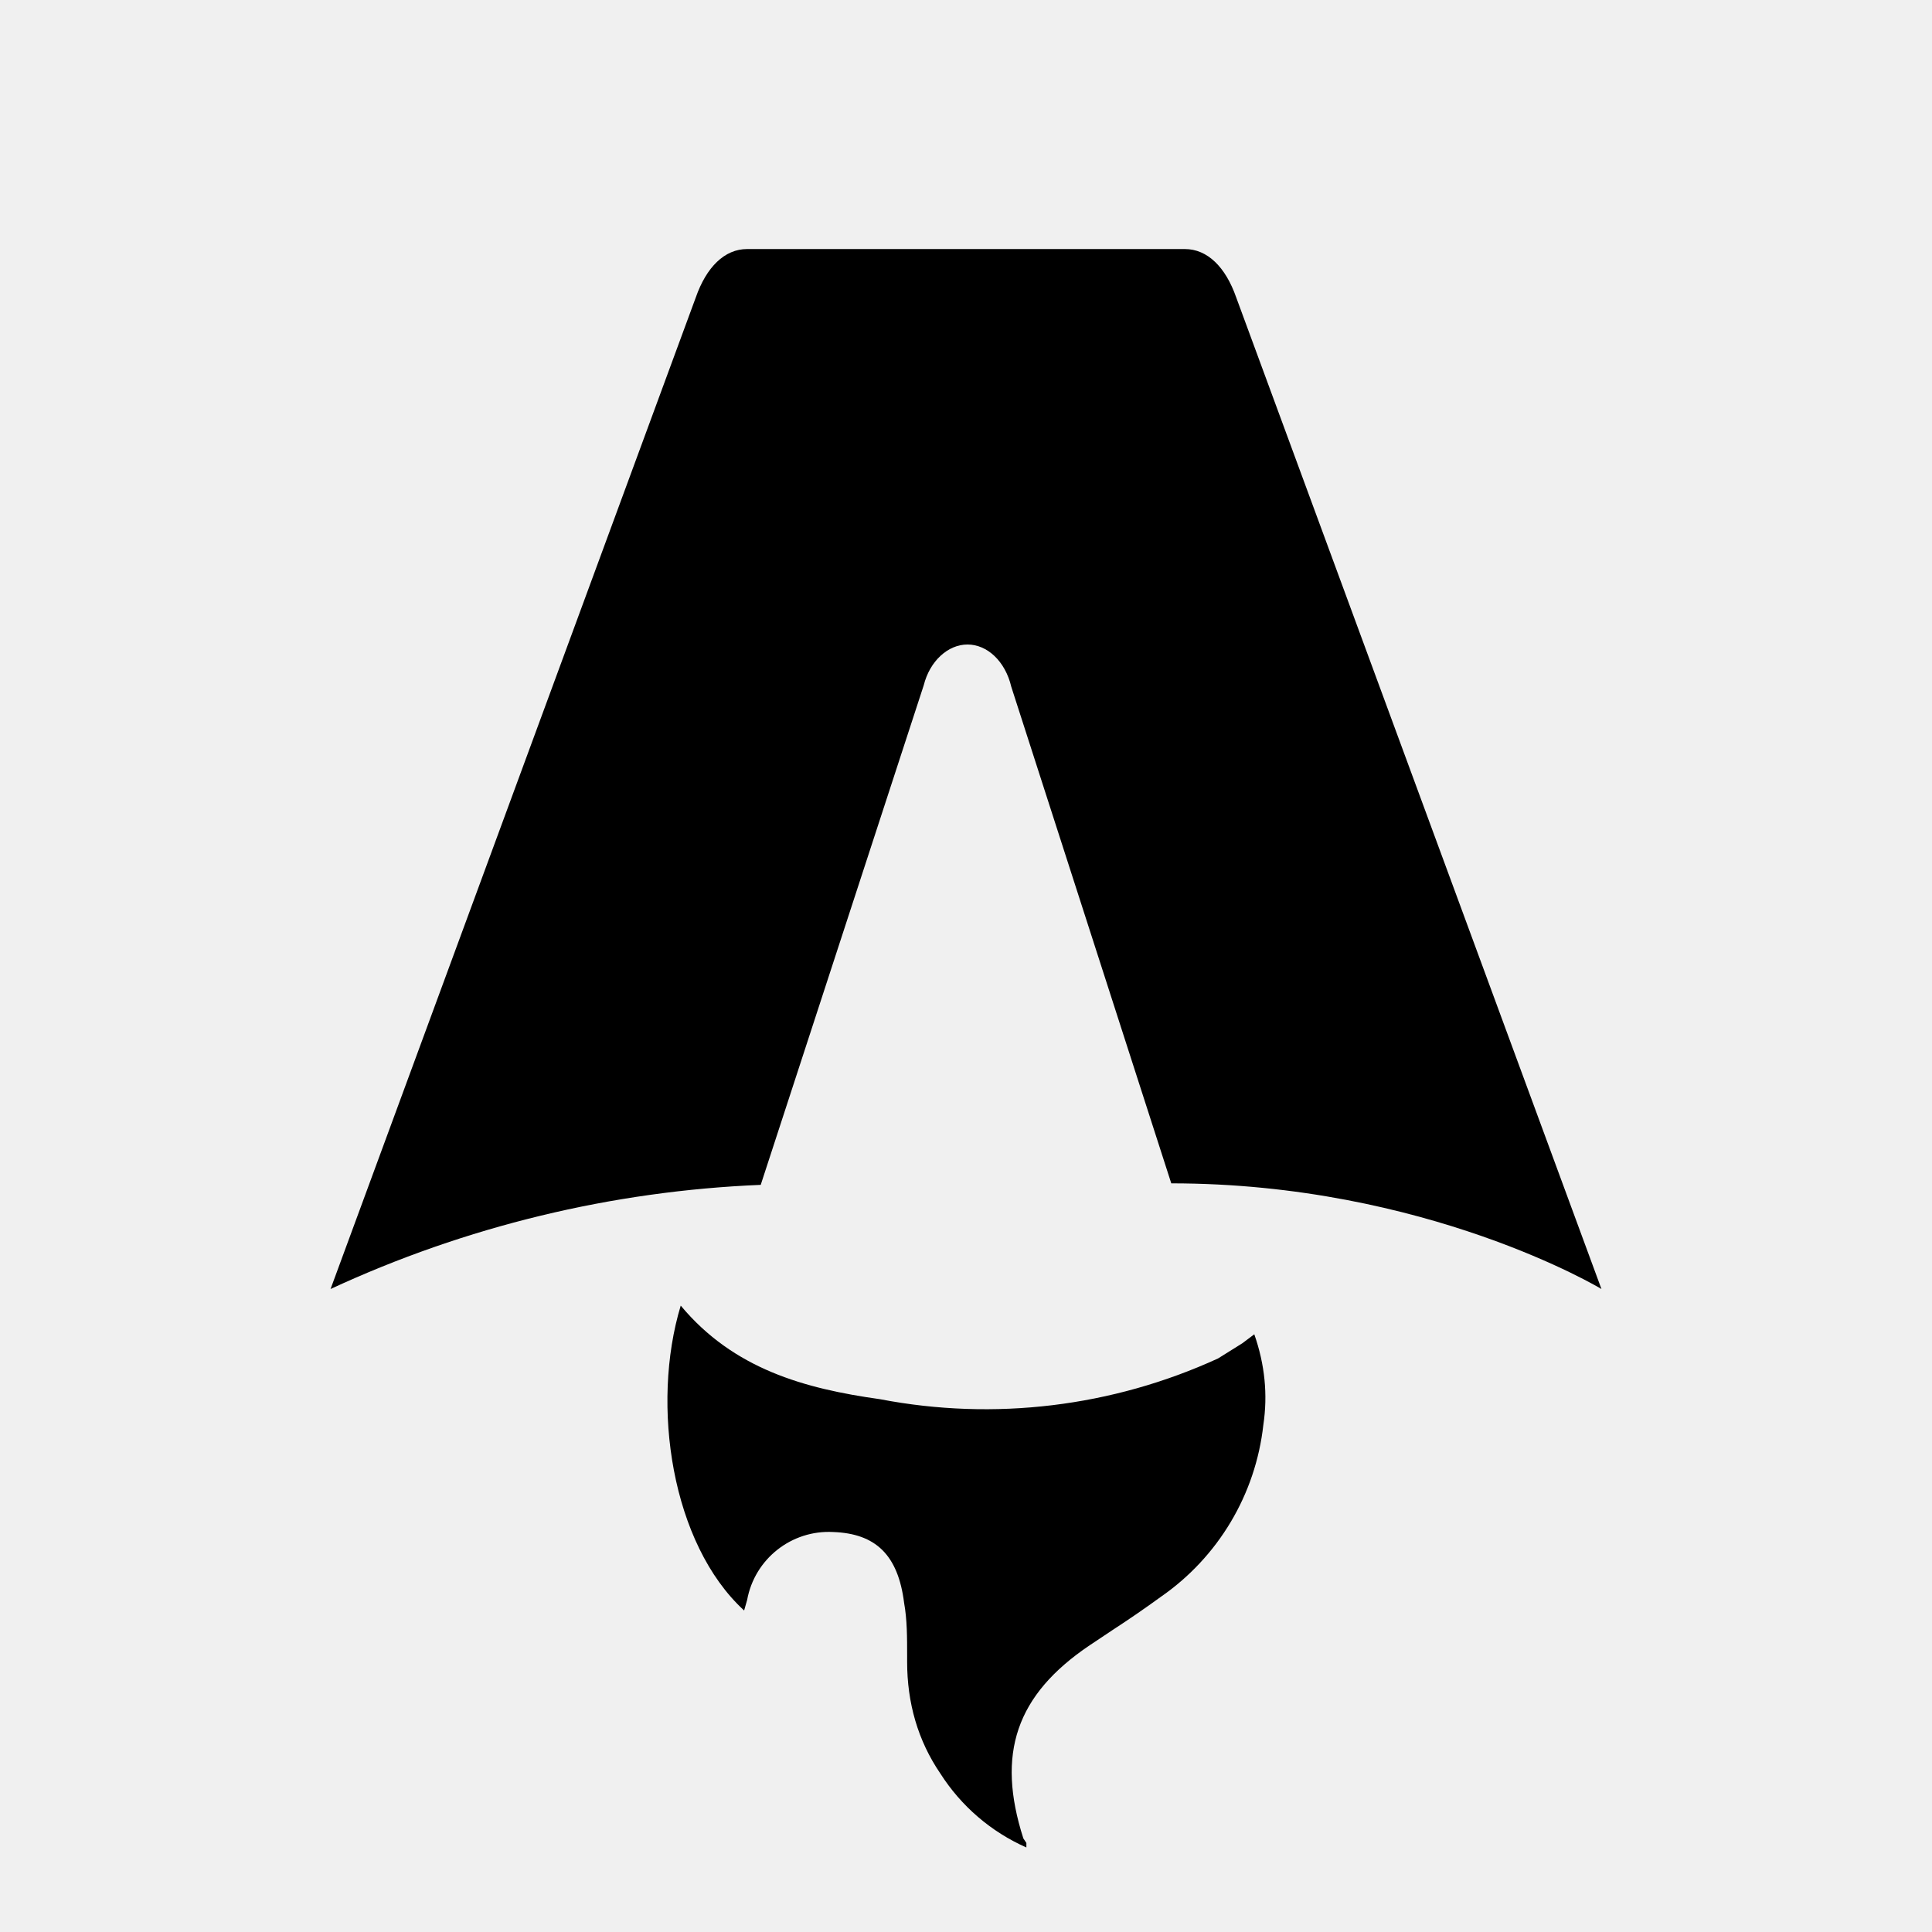
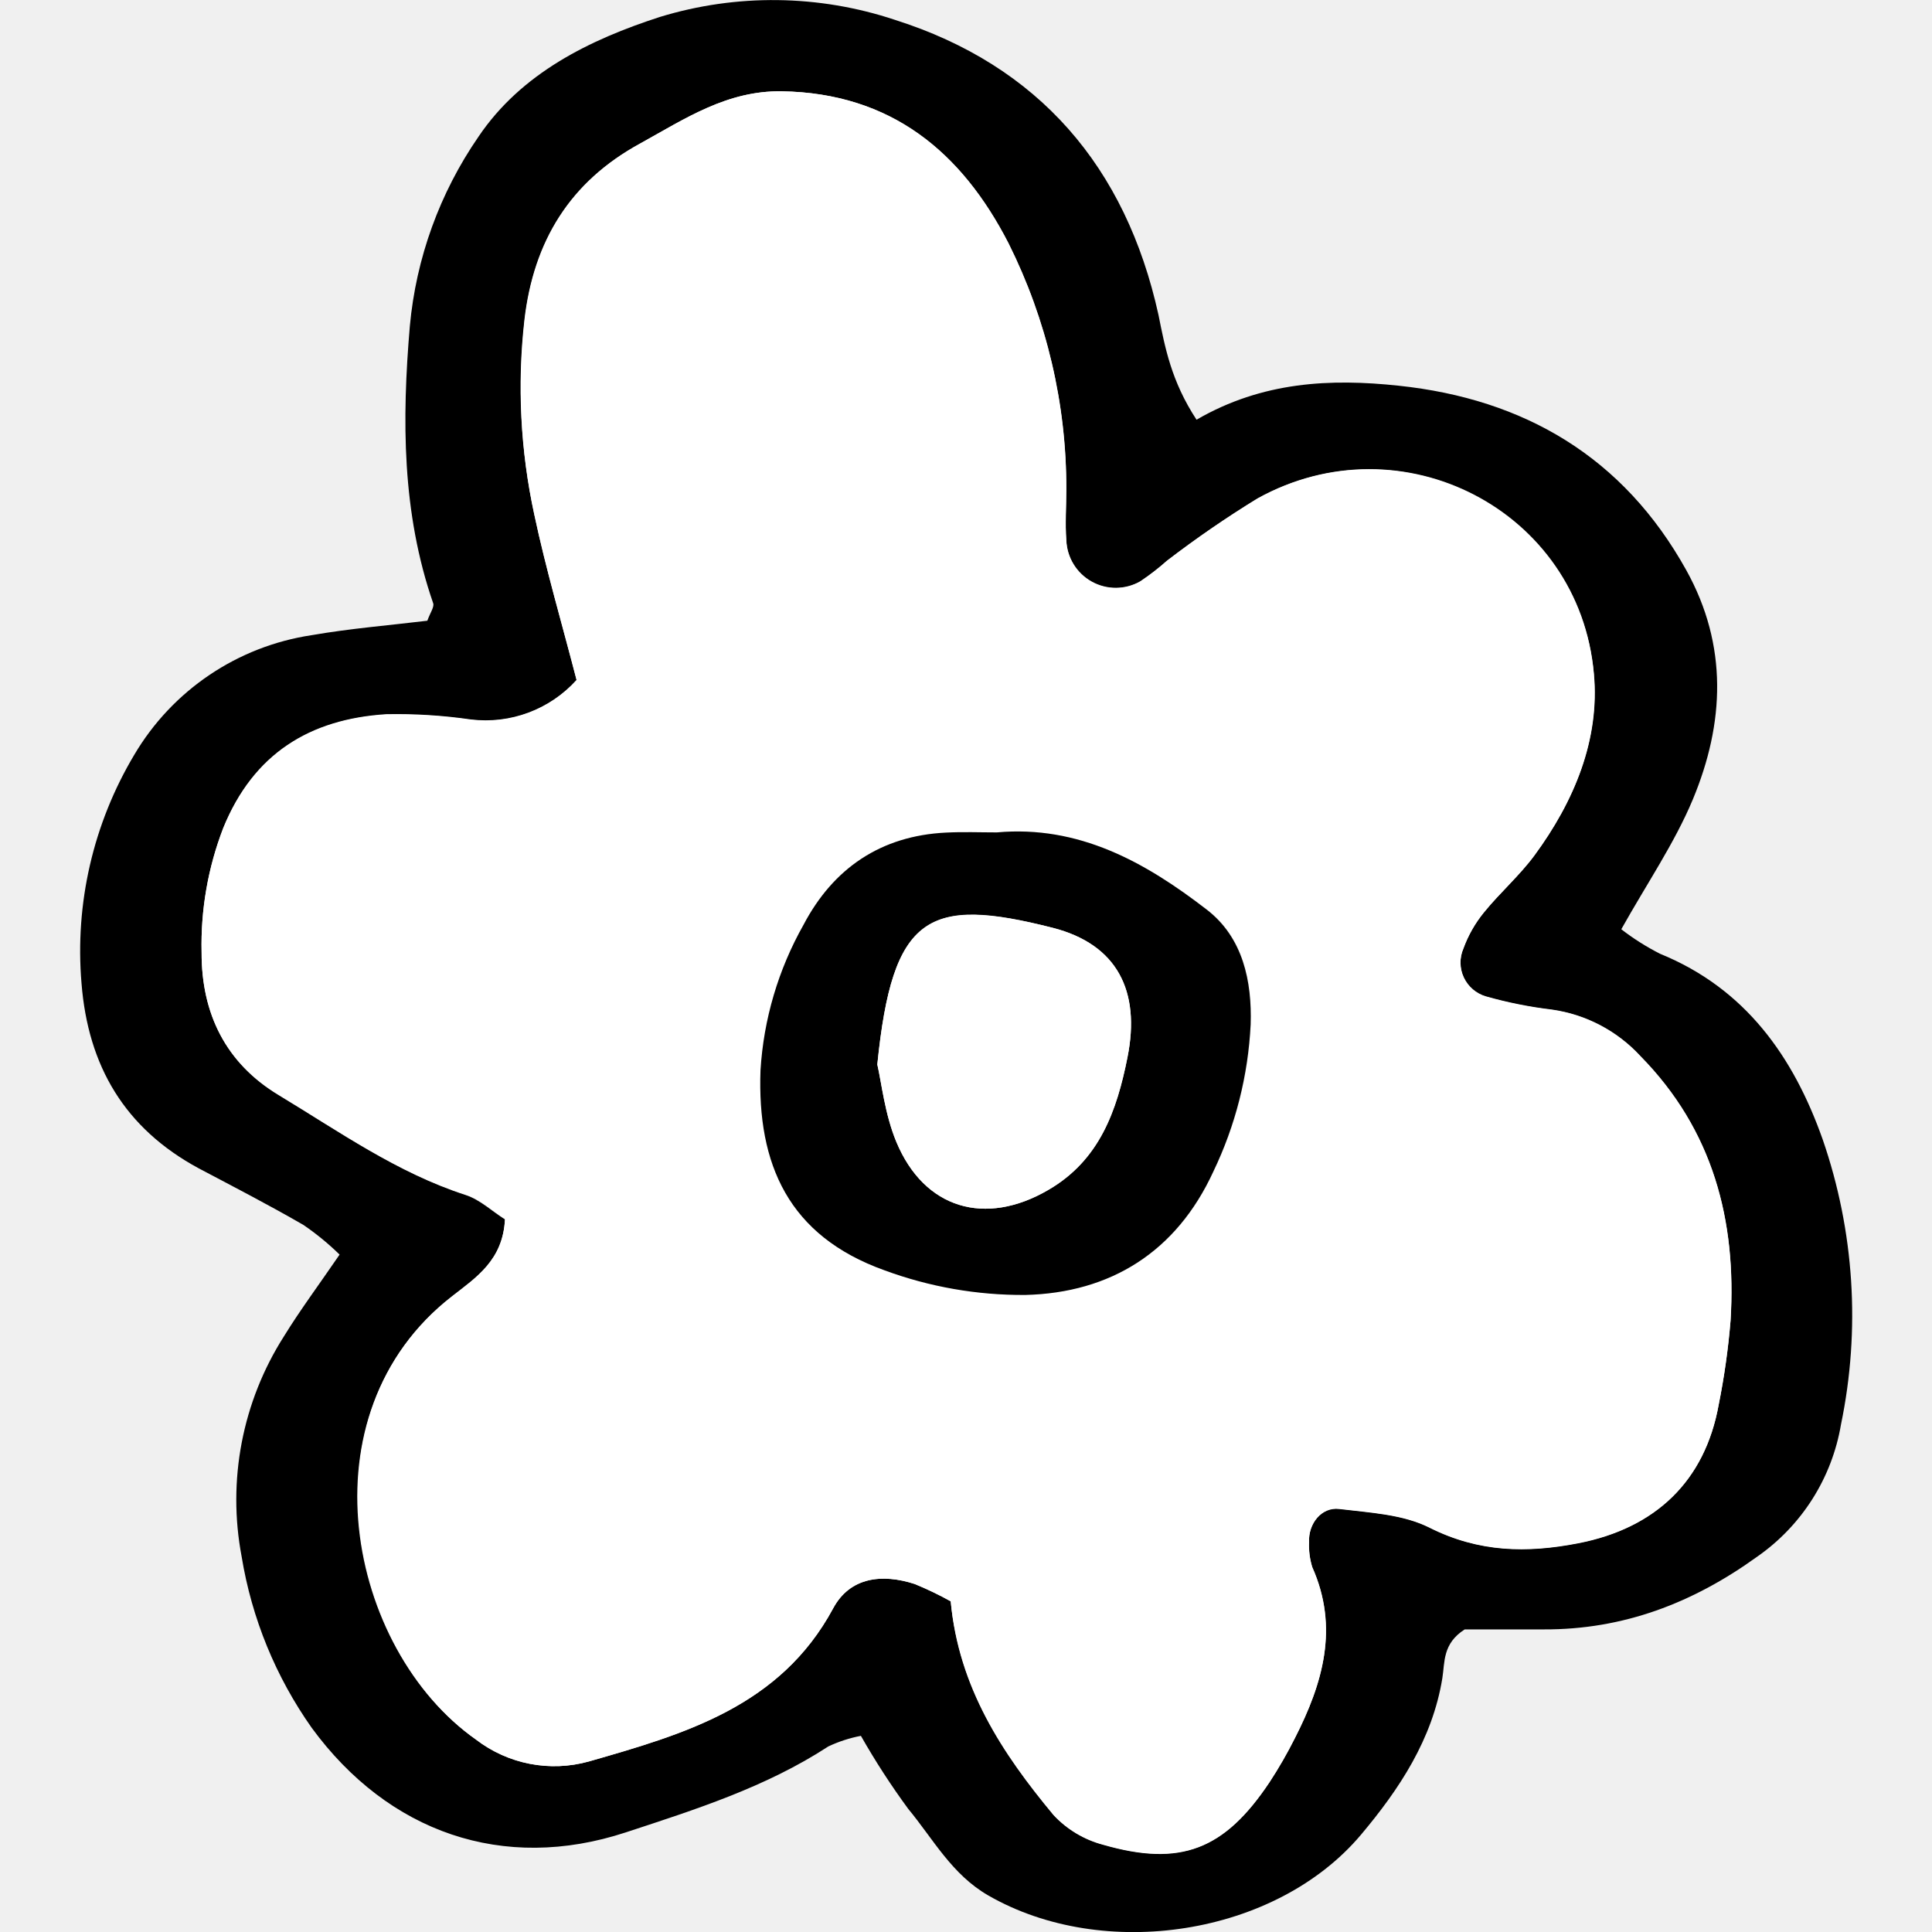
- <svg xmlns="http://www.w3.org/2000/svg" fill="none" viewBox="0 0 128 128">
-   <path d="M50.4 78.5a75.1 75.1 0 0 0-28.5 6.9l24.2-65.7c.7-2 1.9-3.2 3.4-3.2h29c1.5 0 2.7 1.2 3.4 3.2l24.2 65.7s-11.6-7-28.5-7L67 45.5c-.4-1.7-1.6-2.8-2.9-2.8-1.3 0-2.5 1.1-2.9 2.7L50.4 78.5Zm-1.1 28.2Zm-4.2-20.2c-2 6.6-.6 15.8 4.2 20.2a17.5 17.5 0 0 1 .2-.7 5.5 5.5 0 0 1 5.7-4.5c2.8.1 4.3 1.5 4.7 4.7.2 1.1.2 2.3.2 3.5v.4c0 2.7.7 5.2 2.2 7.4a13 13 0 0 0 5.7 4.9v-.3l-.2-.3c-1.8-5.6-.5-9.5 4.4-12.8l1.5-1a73 73 0 0 0 3.2-2.2 16 16 0 0 0 6.8-11.4c.3-2 .1-4-.6-6l-.8.6-1.6 1a37 37 0 0 1-22.4 2.7c-5-.7-9.7-2-13.2-6.2Z" />
-   <style>
-         path { fill: #000; }
-         @media (prefers-color-scheme: dark) {
-             path { fill: #FFF; }
-         }
-     </style>
+ <svg xmlns="http://www.w3.org/2000/svg" width="800px" height="800px" viewBox="-8.11 0 195.31 195.31">
+   <defs>
+     <style>.cls-1{fill:#ffffff;}</style>
+   </defs>
+   <g id="Layer_2" data-name="Layer 2">
+     <g id="Layer_1-2" data-name="Layer 1">
+       <path d="M112.85,42.43c6.67-3.87,13.57-4.17,20.42-3.44,12.7,1.34,22.73,7.2,29.09,18.65,4.23,7.62,3.87,15.47.66,23.18-1.84,4.4-4.6,8.43-7.23,13.12a24.55,24.55,0,0,0,3.92,2.48c8.64,3.52,13.49,10.42,16.44,18.77A54.41,54.41,0,0,1,178,144a20.43,20.43,0,0,1-8.49,13.38c-6.49,4.68-13.52,7.37-21.55,7.34-2.84,0-5.67,0-8,0-2.25,1.44-2,3.31-2.26,4.93-1,6.17-4.35,11.22-8.22,15.82-8.63,10.25-26.06,12.85-37.69,6.14-3.68-2.12-5.56-5.7-8.08-8.74a75.49,75.49,0,0,1-4.79-7.39,13.81,13.81,0,0,0-3.29,1.07c-6.32,4.12-13.42,6.37-20.48,8.69-12.39,4.07-24,0-31.74-10.56a41.66,41.66,0,0,1-7.09-17.31,30.76,30.76,0,0,1,4.27-22.27c1.65-2.68,3.53-5.2,5.63-8.27a26.79,26.79,0,0,0-3.66-3c-3.46-2-7-3.83-10.58-5.72C4.5,114.07.79,107.77.13,99.4A38.71,38.71,0,0,1,5.46,76.31,25.17,25.17,0,0,1,23.4,64.21c3.92-.68,7.9-1,11.69-1.46.29-.81.72-1.39.59-1.77-3.17-9.15-3.16-18.58-2.36-28a40.2,40.2,0,0,1,6.94-19.16C44.6,7.38,51.53,4,58.61,1.71A39.08,39.08,0,0,1,82.34,2C96.89,6.61,105.7,16.86,109,31.82,109.67,35.15,110.29,38.52,112.85,42.43ZM88,161.88c.84,8.7,5.25,15.37,10.4,21.58a10.52,10.52,0,0,0,5,3c7.86,2.26,12.27.53,16.84-6.32a44.58,44.58,0,0,0,2.56-4.45c2.82-5.52,4.48-11.17,1.75-17.28a7.49,7.49,0,0,1-.32-2.53c-.09-1.86,1.26-3.58,3.06-3.36,3.09.38,6.45.54,9.14,1.9,4.94,2.5,9.81,2.57,15,1.57,7.84-1.51,12.82-6.29,14.21-14a74.28,74.28,0,0,0,1.2-8.5c.62-10.13-1.78-19.28-9.12-26.74a15,15,0,0,0-8.93-4.69,43.3,43.3,0,0,1-6.69-1.34,3.57,3.57,0,0,1-2.27-4.84,12.57,12.57,0,0,1,2.07-3.65c1.62-2,3.6-3.72,5.12-5.78,4-5.44,6.63-11.67,6-18.36-1.46-16.52-19.45-25.77-34-17.71a106.31,106.31,0,0,0-9.16,6.3,24.83,24.83,0,0,1-2.69,2.08,5,5,0,0,1-7.48-4.16c-.14-1.71,0-3.44,0-5.15a55.37,55.37,0,0,0-5.84-24.86C89.11,15.37,82,9.41,70.93,9.23,65.4,9.14,61.14,12,56.64,14.5c-7.1,3.87-10.79,9.9-11.71,17.87A60.42,60.42,0,0,0,45.9,52c1.18,5.55,2.79,11,4.28,16.77a12.39,12.39,0,0,1-10.7,4,52.3,52.3,0,0,0-8.55-.53c-7.73.49-13.41,4-16.47,11.49a32.81,32.81,0,0,0-2.19,12.57c0,6.23,2.47,11.2,7.79,14.41,6.1,3.68,12,7.86,18.88,10.09,1.51.49,2.77,1.72,4,2.47-.2,4.14-2.88,5.88-5.37,7.82C22.27,142.92,27,166.72,40,175.85a13,13,0,0,0,11.42,2.22c9.65-2.77,19.35-5.56,24.69-15.47,1.71-3.19,5-3.53,8.25-2.47A33.94,33.94,0,0,1,88,161.88Z" />
+       <path class="cls-1" d="M88,161.88a33.94,33.94,0,0,0-3.64-1.75c-3.29-1.06-6.54-.72-8.25,2.47-5.34,9.91-15,12.7-24.69,15.47A13,13,0,0,1,40,175.85c-12.92-9.13-17.68-32.93-2.43-44.8,2.49-1.94,5.17-3.68,5.37-7.82-1.18-.75-2.44-2-4-2.47-6.92-2.23-12.78-6.41-18.88-10.09-5.32-3.21-7.82-8.18-7.79-14.41a32.81,32.81,0,0,1,2.19-12.57c3.06-7.51,8.74-11,16.47-11.49a52.3,52.3,0,0,1,8.55.53,12.39,12.39,0,0,0,10.7-4C48.69,63,47.08,57.55,45.9,52a60.42,60.42,0,0,1-1-19.63c.92-8,4.61-14,11.71-17.87C61.14,12,65.4,9.14,70.93,9.23c11,.18,18.18,6.14,22.91,15.39a55.37,55.37,0,0,1,5.84,24.86c0,1.71-.12,3.44,0,5.15a5,5,0,0,0,7.48,4.16,24.83,24.83,0,0,0,2.69-2.08,106.31,106.31,0,0,1,9.16-6.3c14.53-8.06,32.52,1.19,34,17.71.59,6.69-2,12.92-6,18.36-1.52,2.06-3.5,3.78-5.12,5.78a12.57,12.57,0,0,0-2.07,3.65,3.57,3.57,0,0,0,2.27,4.84,43.3,43.3,0,0,0,6.69,1.34,15,15,0,0,1,8.93,4.69c7.34,7.46,9.74,16.61,9.12,26.74a74.28,74.28,0,0,1-1.2,8.5c-1.39,7.7-6.37,12.48-14.21,14-5.18,1-10,.93-15-1.57-2.69-1.36-6-1.52-9.14-1.9-1.8-.22-3.15,1.5-3.06,3.36a7.49,7.49,0,0,0,.32,2.53c2.73,6.11,1.07,11.76-1.75,17.28a44.58,44.58,0,0,1-2.56,4.45c-4.57,6.85-9,8.58-16.84,6.32a10.52,10.52,0,0,1-5-3C93.2,177.25,88.79,170.58,88,161.88Zm4.71-77.73c-1.71,0-3.43-.07-5.14,0-6.59.33-11.38,3.61-14.4,9.32a34.11,34.11,0,0,0-4.35,14.72c-.34,9.48,2.82,16.73,12.54,20.21a40.33,40.33,0,0,0,14.23,2.49c8.61-.21,15.27-4.35,19-12.46a38.68,38.68,0,0,0,3.78-14.89c.14-4.33-.76-8.79-4.46-11.62C107.65,87.19,100.94,83.4,92.66,84.15Z" />
+       <path d="M92.66,84.15c8.28-.75,15,3,21.2,7.79,3.7,2.83,4.6,7.29,4.46,11.62a38.68,38.68,0,0,1-3.78,14.89c-3.73,8.11-10.39,12.25-19,12.46a40.33,40.33,0,0,1-14.23-2.49c-9.72-3.48-12.88-10.73-12.54-20.21a34.11,34.11,0,0,1,4.35-14.72c3-5.71,7.81-9,14.4-9.32C89.23,84.08,91,84.15,92.66,84.15ZM80.58,107.61c.43,1.82.75,5,1.92,7.82,2.83,6.8,9,8.57,15.37,4.86,5.18-3,6.92-8,8-13.41,1.34-6.71-1.05-11.41-7.54-13.08C85.7,90.56,82.11,92.47,80.58,107.61Z" />
+       <path class="cls-1" d="M80.58,107.61c1.53-15.14,5.12-17,17.75-13.81,6.49,1.67,8.88,6.37,7.54,13.08-1.08,5.43-2.82,10.39-8,13.41-6.35,3.71-12.54,1.94-15.37-4.86C81.33,112.61,81,109.43,80.58,107.61Z" />
+     </g>
+   </g>
</svg>
